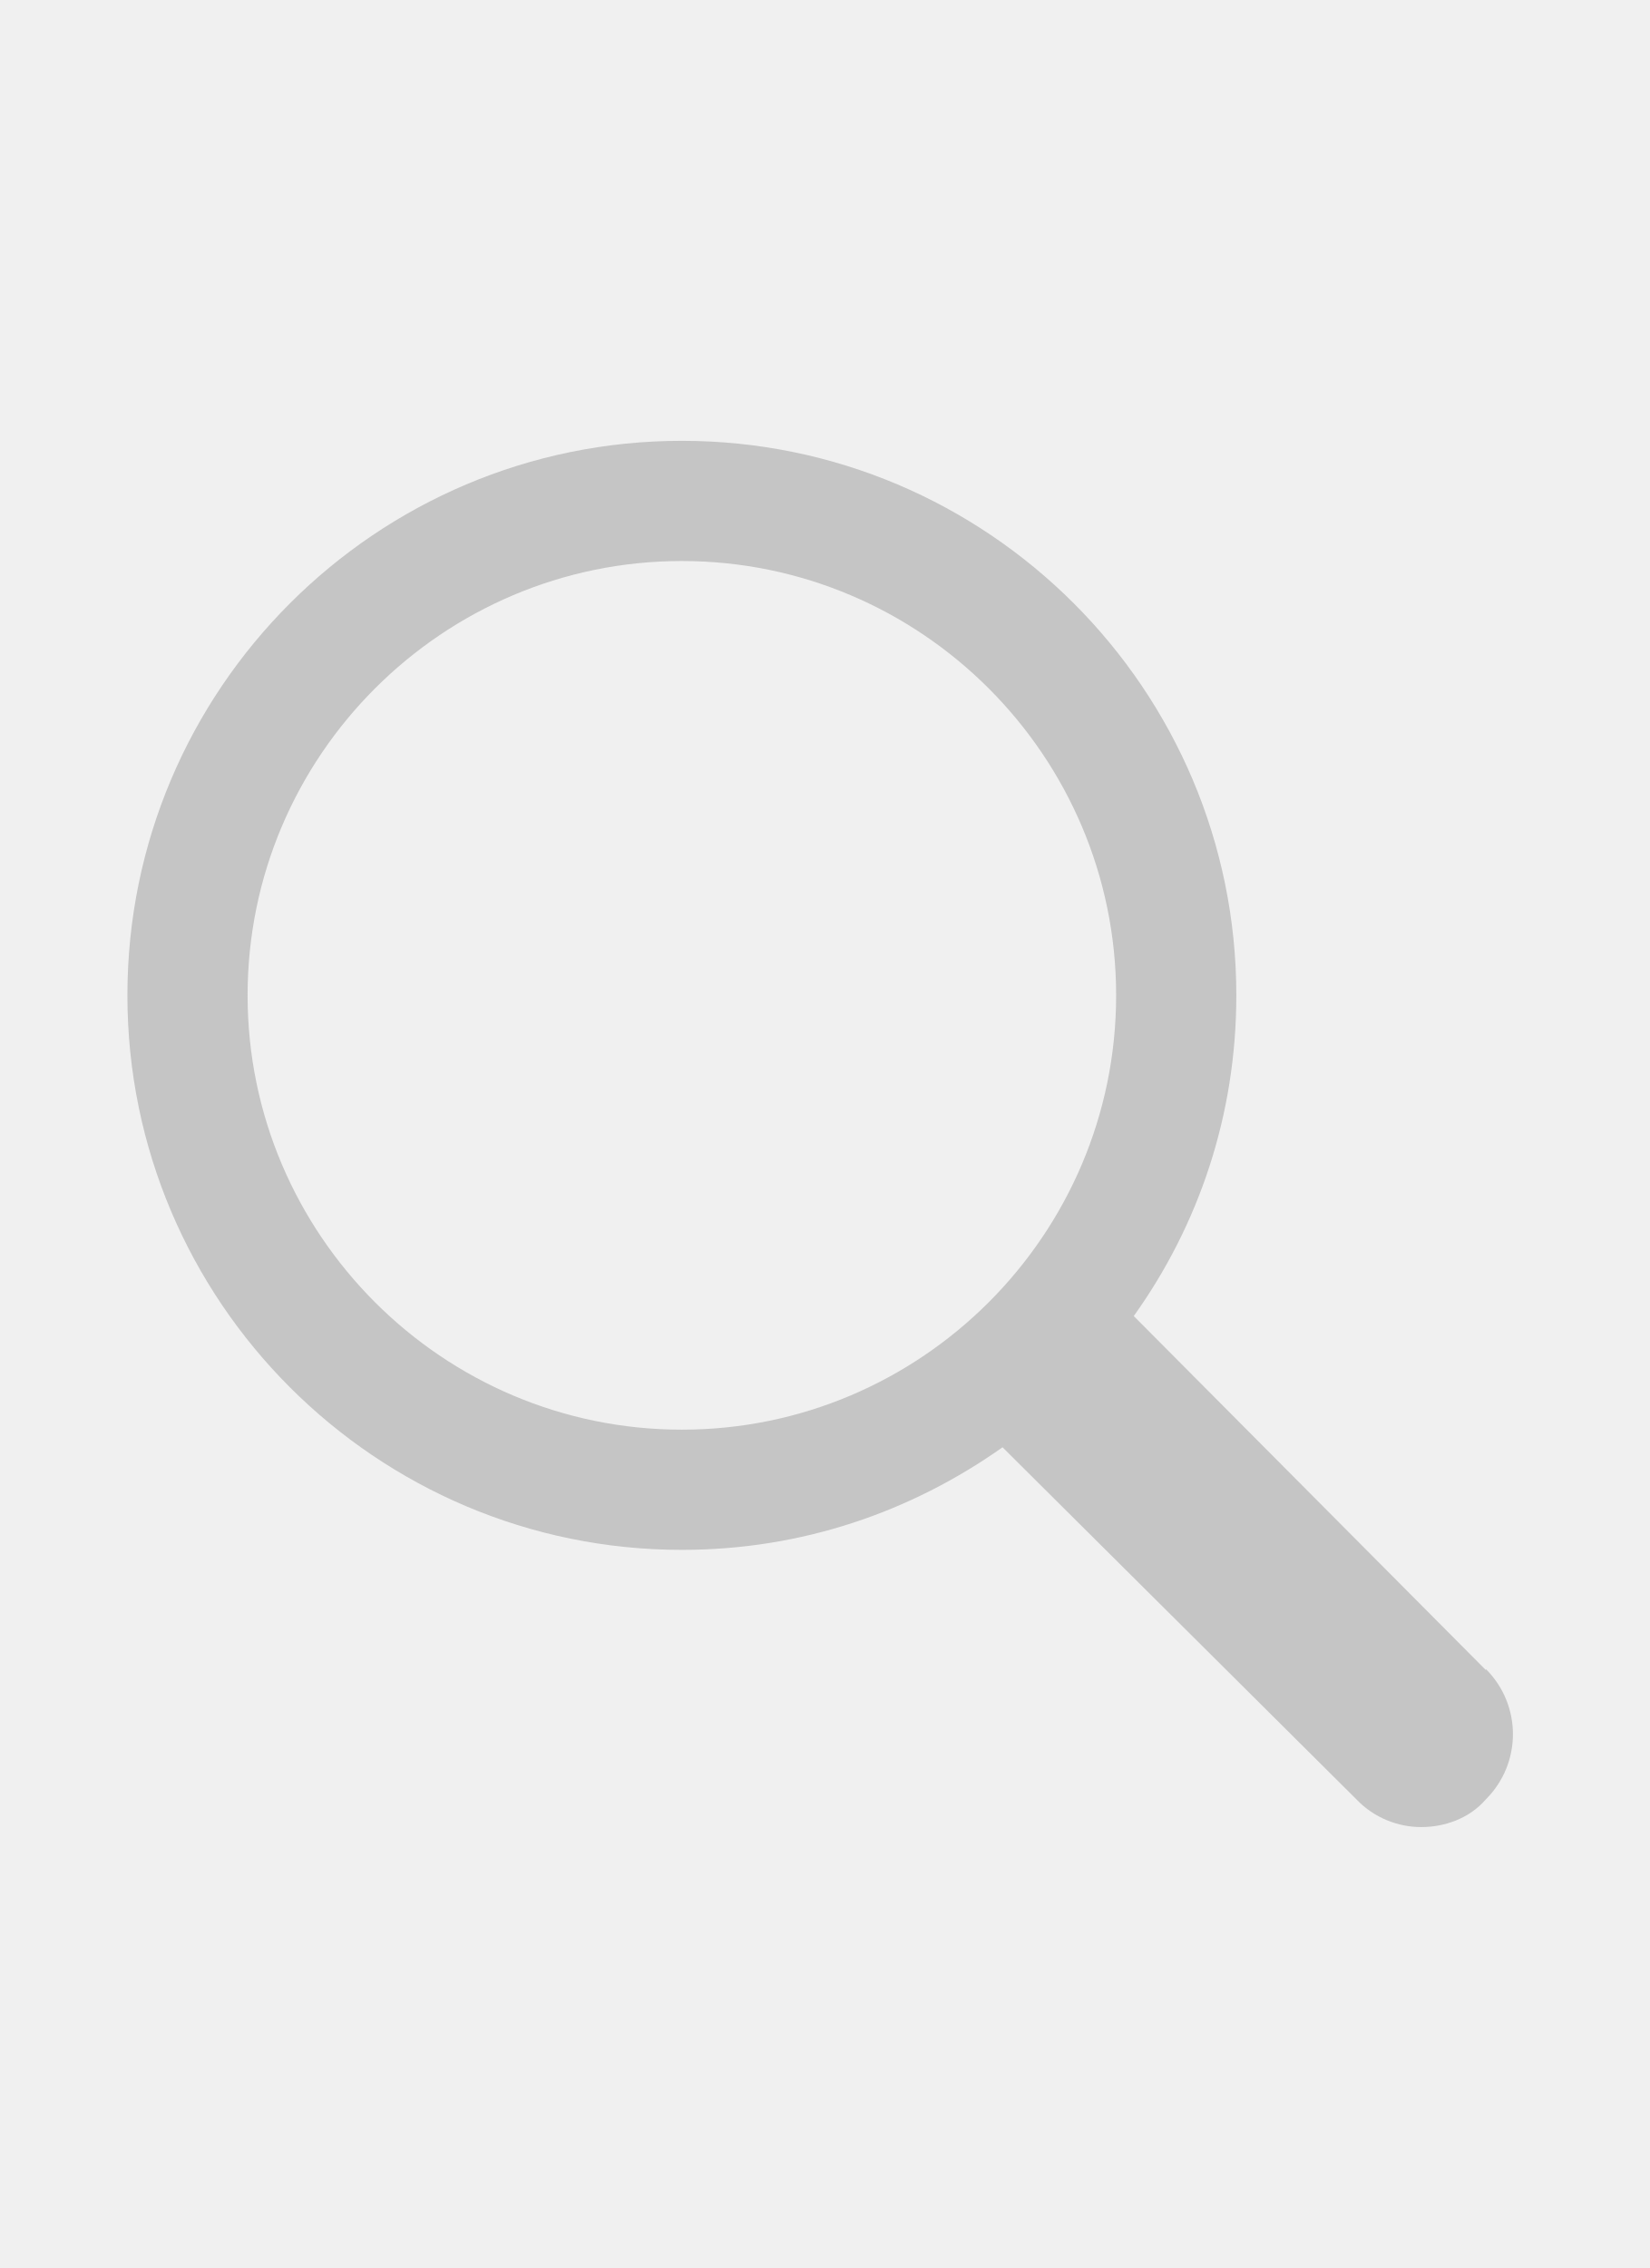
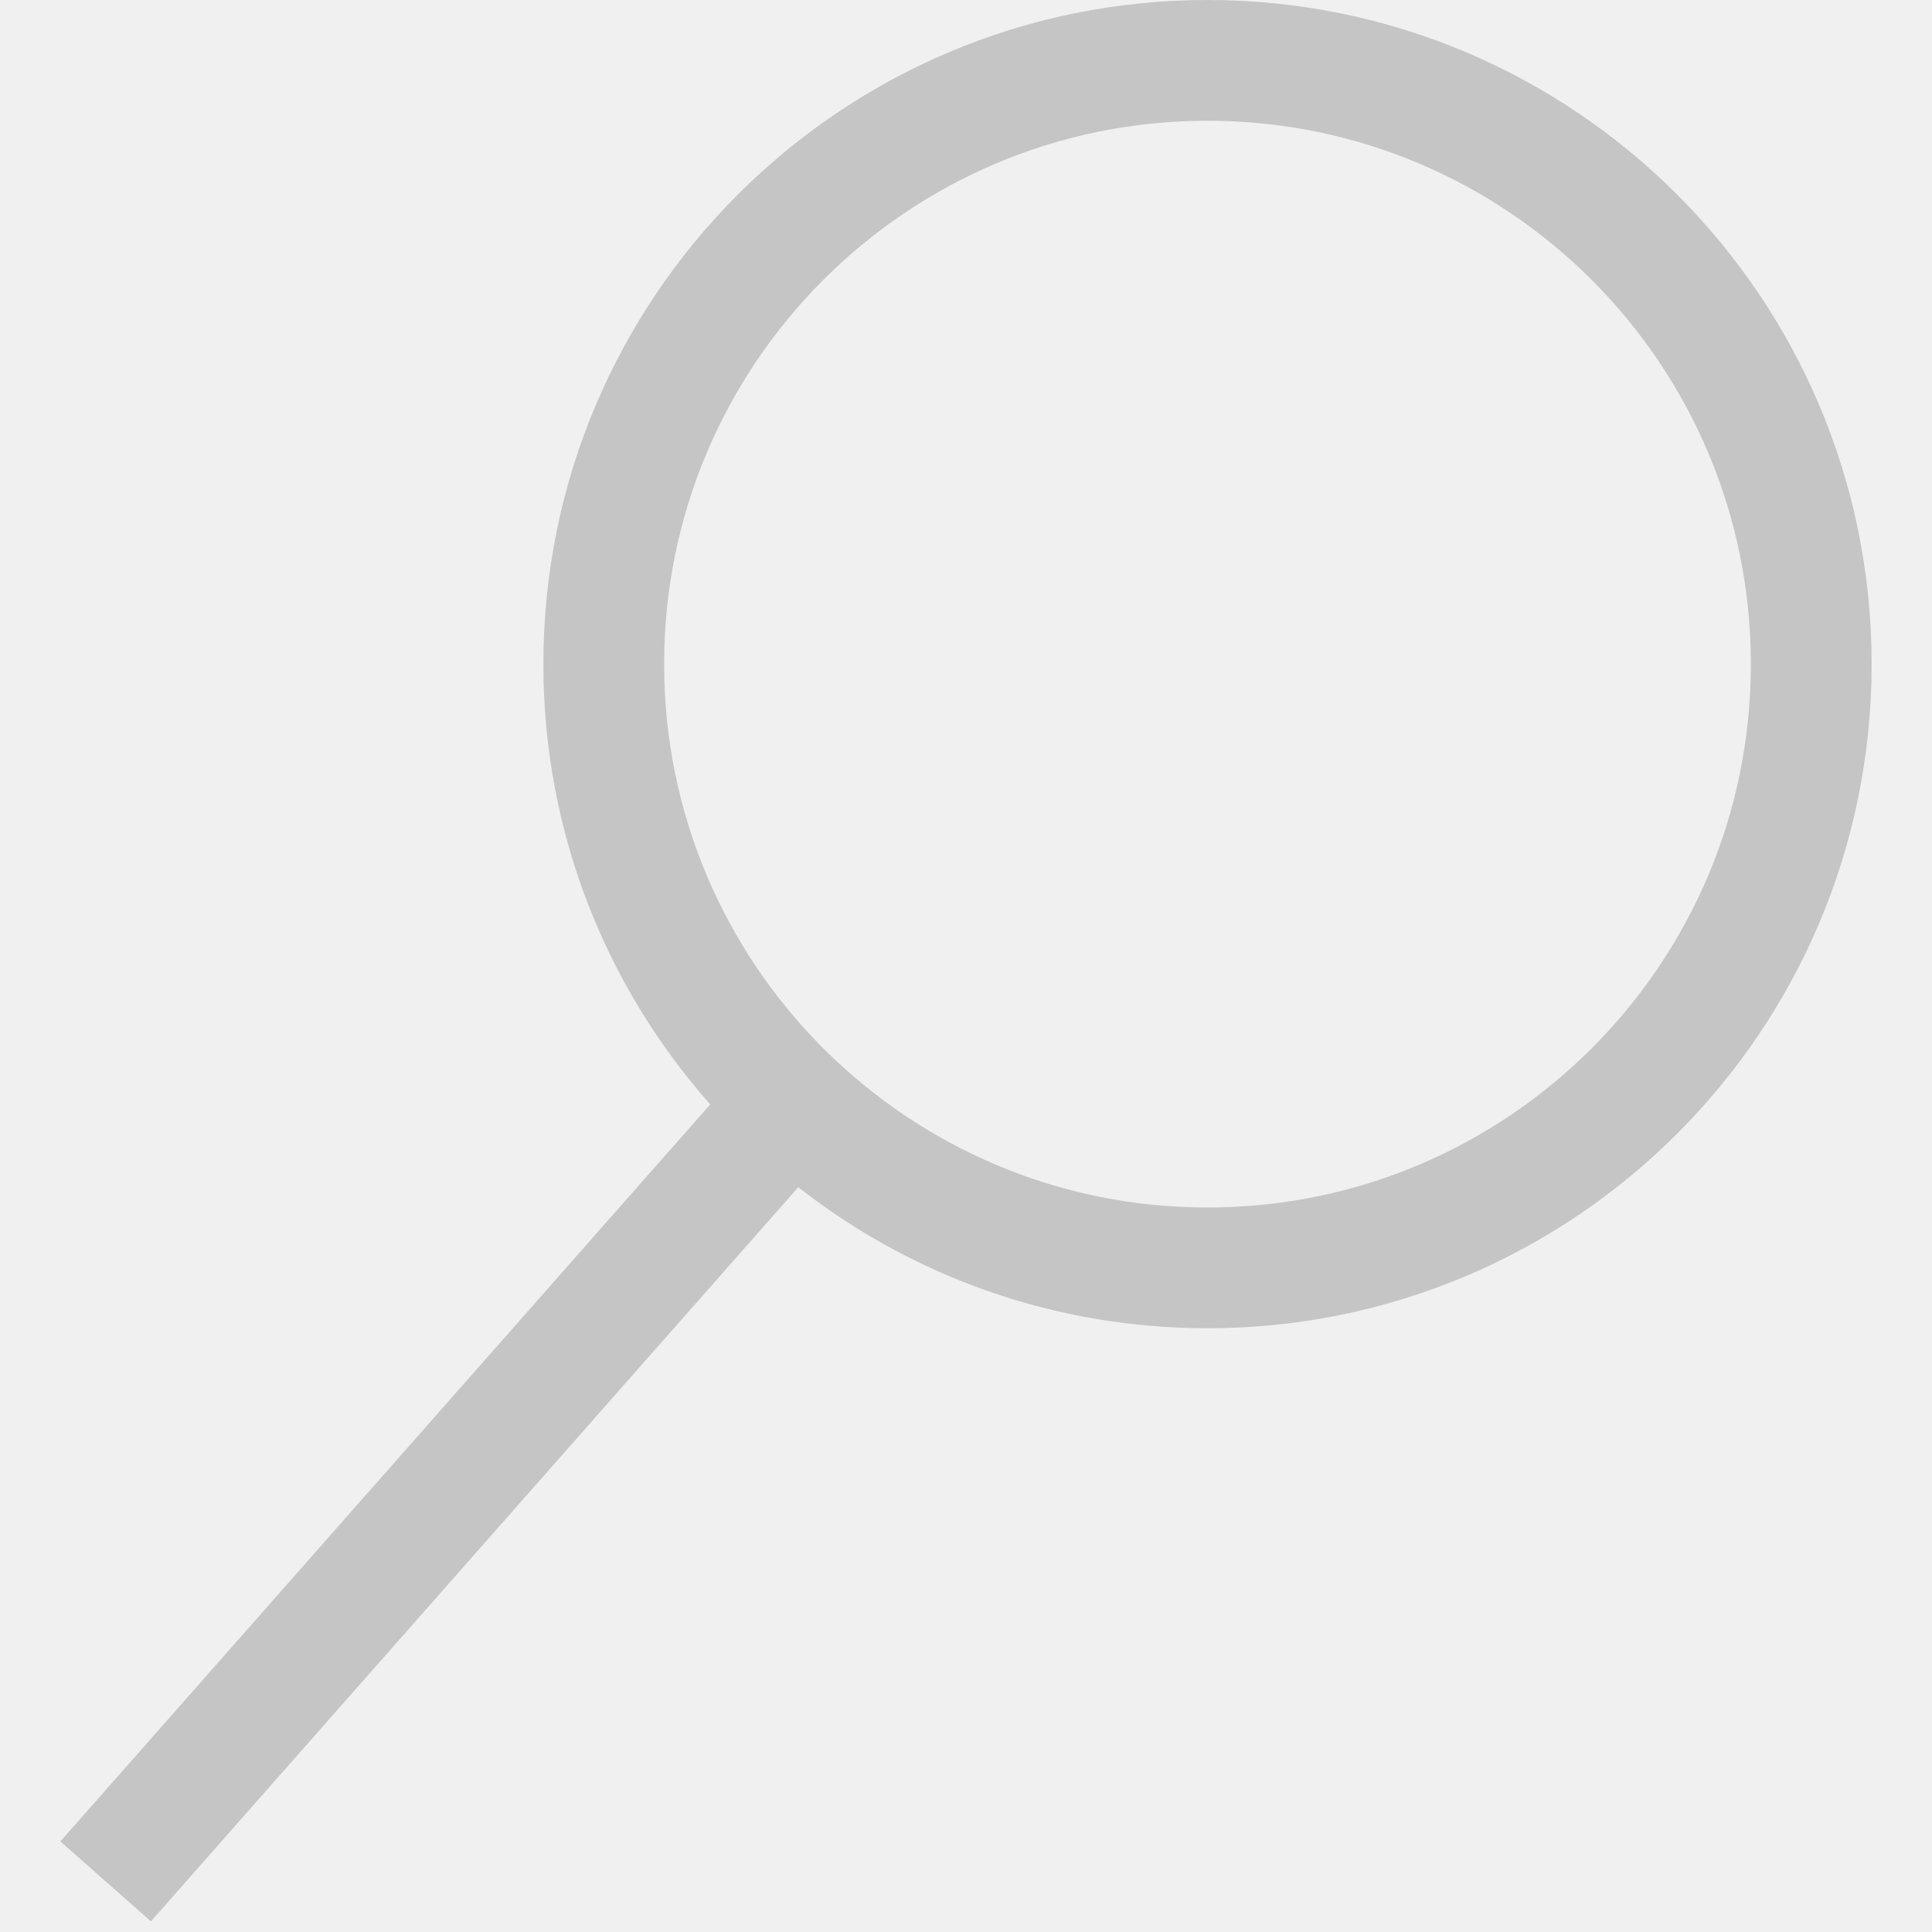
- <svg xmlns="http://www.w3.org/2000/svg" viewBox="0 0 16 22">
-   <path fill="#C5C5C5" d="m14.414,16.199l-3.415,-3.433c0.628,-0.879 0.995,-1.945 0.995,-3.111c0,-2.967 -2.411,-5.379 -5.379,-5.379c-2.967,0 -5.379,2.411 -5.379,5.379c0,2.967 2.411,5.379 5.379,5.379c1.165,0 2.223,-0.368 3.111,-0.995l3.433,3.415c0.17,0.179 0.403,0.269 0.628,0.269c0.224,0 0.466,-0.081 0.628,-0.269c0.35,-0.35 0.35,-0.914 0,-1.264l0,0.009zm-7.799,-2.331c-2.322,0 -4.213,-1.892 -4.213,-4.213c0,-2.322 1.892,-4.213 4.213,-4.213c2.322,0 4.213,1.892 4.213,4.213c0,2.322 -1.892,4.213 -4.213,4.213l0,0z" />
+ <svg xmlns="http://www.w3.org/2000/svg" width="16" height="16" viewBox="0 0 16 16" fill="none">
+   <g clip-path="url(#clip0)">
+     <path fill-rule="evenodd" clip-rule="evenodd" d="M14.5 5.5C14.5 7.985 12.485 10 10 10C7.515 10 5.5 7.985 5.5 5.5C5.5 3.015 7.515 1 10 1C12.485 1 14.5 3.015 14.5 5.5ZM15.5 5.5C15.5 8.538 13.037 11 10 11C8.722 11 7.545 10.564 6.611 9.832L1.25 15.912L0.5 15.25L5.882 9.146C5.022 8.176 4.5 6.899 4.5 5.5C4.5 2.462 6.962 0 10 0C13.037 0 15.5 2.462 15.5 5.5Z" fill="#C5C5C5" />
+   </g>
+   <defs>
+     <clipPath id="clip0">
+       <rect width="16" height="16" fill="white" />
+     </clipPath>
+   </defs>
</svg>
